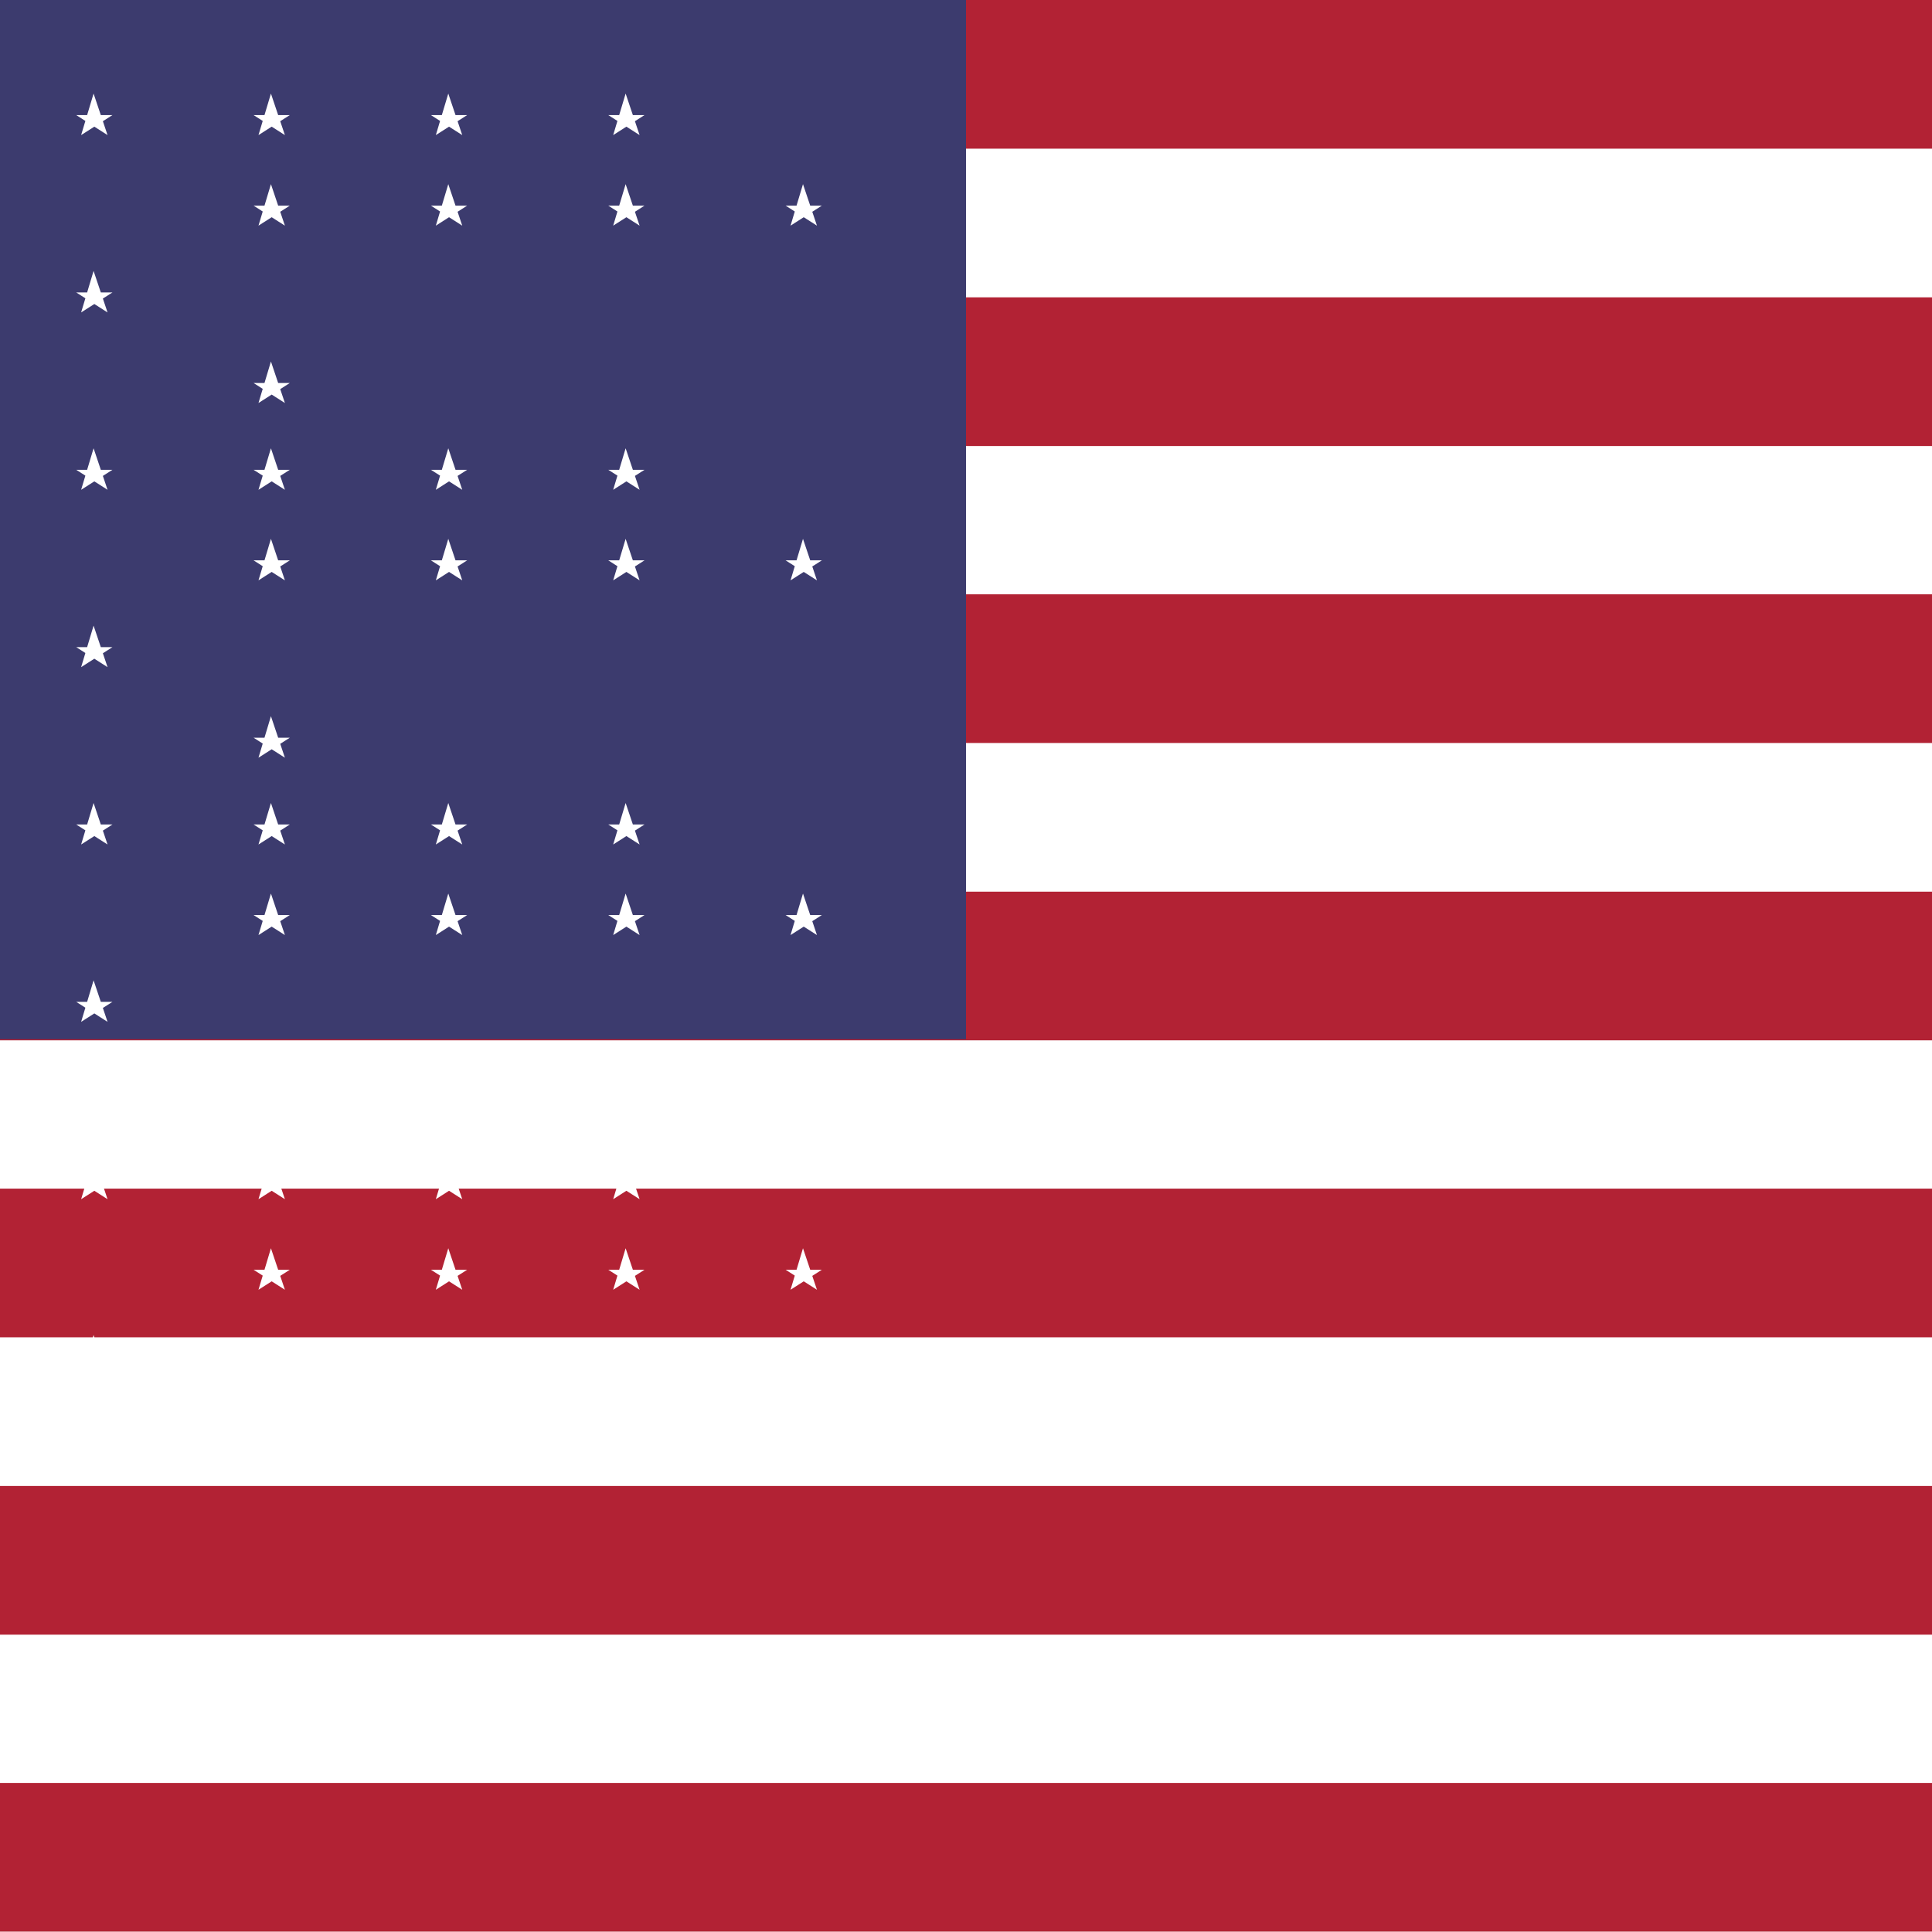
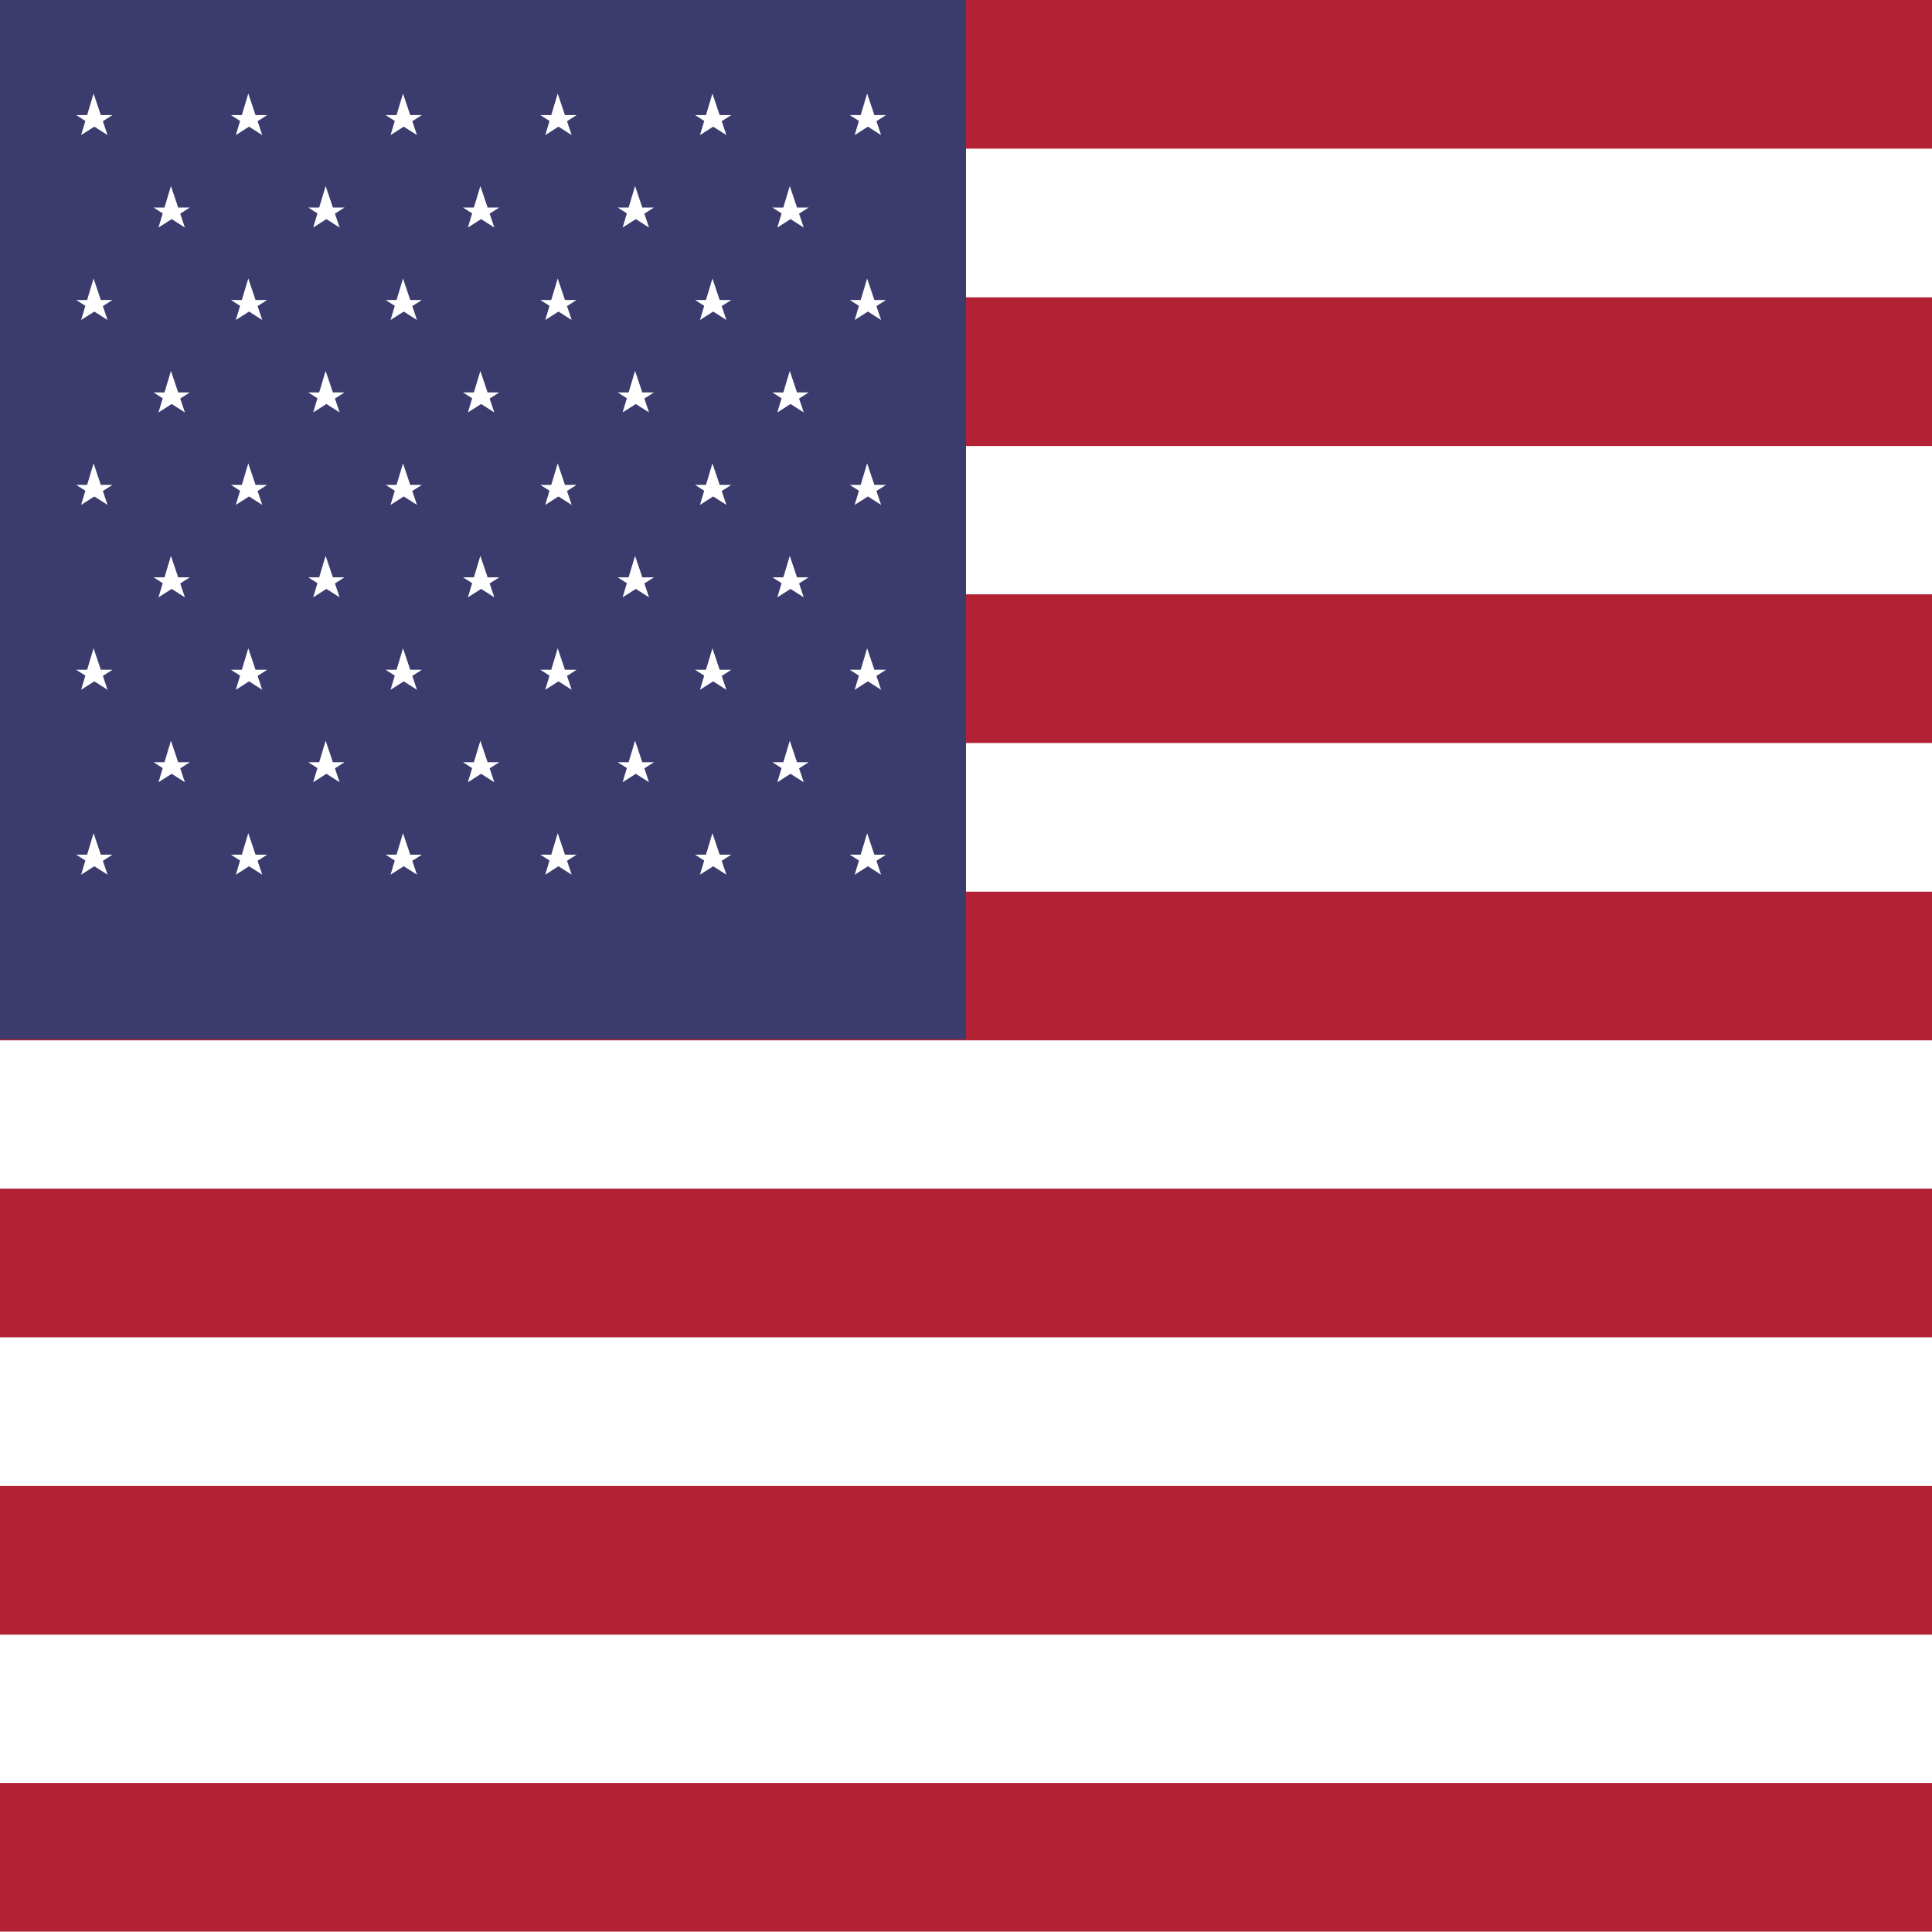
<svg xmlns="http://www.w3.org/2000/svg" viewBox="0 0 512 512">
  <rect width="512" height="512" fill="#fff" />
-   <g>
-     <rect width="512" height="39.4" y="0" fill="#b22234" />
-     <rect width="512" height="39.4" y="78.8" fill="#b22234" />
-     <rect width="512" height="39.4" y="157.5" fill="#b22234" />
-     <rect width="512" height="39.4" y="236.3" fill="#b22234" />
-     <rect width="512" height="39.4" y="315" fill="#b22234" />
-     <rect width="512" height="39.4" y="393.8" fill="#b22234" />
-     <rect width="512" height="39.4" y="472.5" fill="#b22234" />
+   <g fill="#B22234">
+     <rect width="512" height="39.4" y="0" />
+     <rect width="512" height="39.4" y="78.8" />
+     <rect width="512" height="39.4" y="157.5" />
+     <rect width="512" height="39.4" y="236.3" />
+     <rect width="512" height="39.4" y="315" />
+     <rect width="512" height="39.4" y="393.8" />
+     <rect width="512" height="39.4" y="472.5" />
  </g>
-   <rect width="256" height="275.4" fill="#3c3b6e" />
+   <rect width="256" height="275.4" fill="#3C3B6E" />
  <g fill="#fff">
-     <g id="s18">
-       <g id="s9">
-         <g id="s5">
-           <g id="s4">
-             <path id="s" d="M24.8,24.8 L28.5,35.8 L20.2,30.5 h9.6 l-8.3,5.3 z" />
-             <use href="#s" x="47" y="0" />
-             <use href="#s" x="94" y="0" />
-             <use href="#s" x="141" y="0" />
-           </g>
-           <use href="#s" x="0" y="47" />
-         </g>
-         <use href="#s5" y="94" />
+     <g id="linha6">
+       <g id="estrela6">
+         <path d="M24.8,24.8 L28.5,35.8 L20.2,30.5 h9.6 l-8.3,5.3 z" />
+         <path d="M65.8,24.8 L69.5,35.8 L61.2,30.5 h9.6 l-8.3,5.3 z" />
+         <path d="M106.8,24.8 L110.5,35.8 L102.2,30.5 h9.6 l-8.3,5.3 z" />
+         <path d="M147.8,24.8 L151.5,35.8 L143.2,30.5 h9.6 l-8.3,5.3 z" />
+         <path d="M188.8,24.8 L192.5,35.8 L184.2,30.5 h9.6 l-8.3,5.3 z" />
+         <path d="M229.8,24.8 L233.5,35.8 L225.2,30.5 h9.6 l-8.3,5.3 z" />
      </g>
-       <use href="#s9" y="188" />
+       <use href="#estrela6" y="49" />
+       <use href="#estrela6" y="98" />
+       <use href="#estrela6" y="147" />
+       <use href="#estrela6" y="196" />
    </g>
-     <use href="#s18" x="47" y="24" />
+     <g id="linha5">
+       <g id="estrela5">
+         <path d="M45.3,49.3 L49.0,60.3 L40.7,55.0 h9.6 l-8.3,5.3 z" />
+         <path d="M86.3,49.3 L90.0,60.3 L81.7,55.0 h9.6 l-8.3,5.3 z" />
+         <path d="M127.3,49.3 L131.0,60.3 L122.7,55.0 h9.6 l-8.3,5.3 z" />
+         <path d="M168.3,49.3 L172.0,60.3 L163.7,55.0 h9.6 l-8.3,5.3 z" />
+         <path d="M209.3,49.3 L213.0,60.3 L204.7,55.0 h9.6 l-8.3,5.3 z" />
+       </g>
+       <use href="#estrela5" y="49" />
+       <use href="#estrela5" y="98" />
+       <use href="#estrela5" y="147" />
+     </g>
  </g>
</svg>
